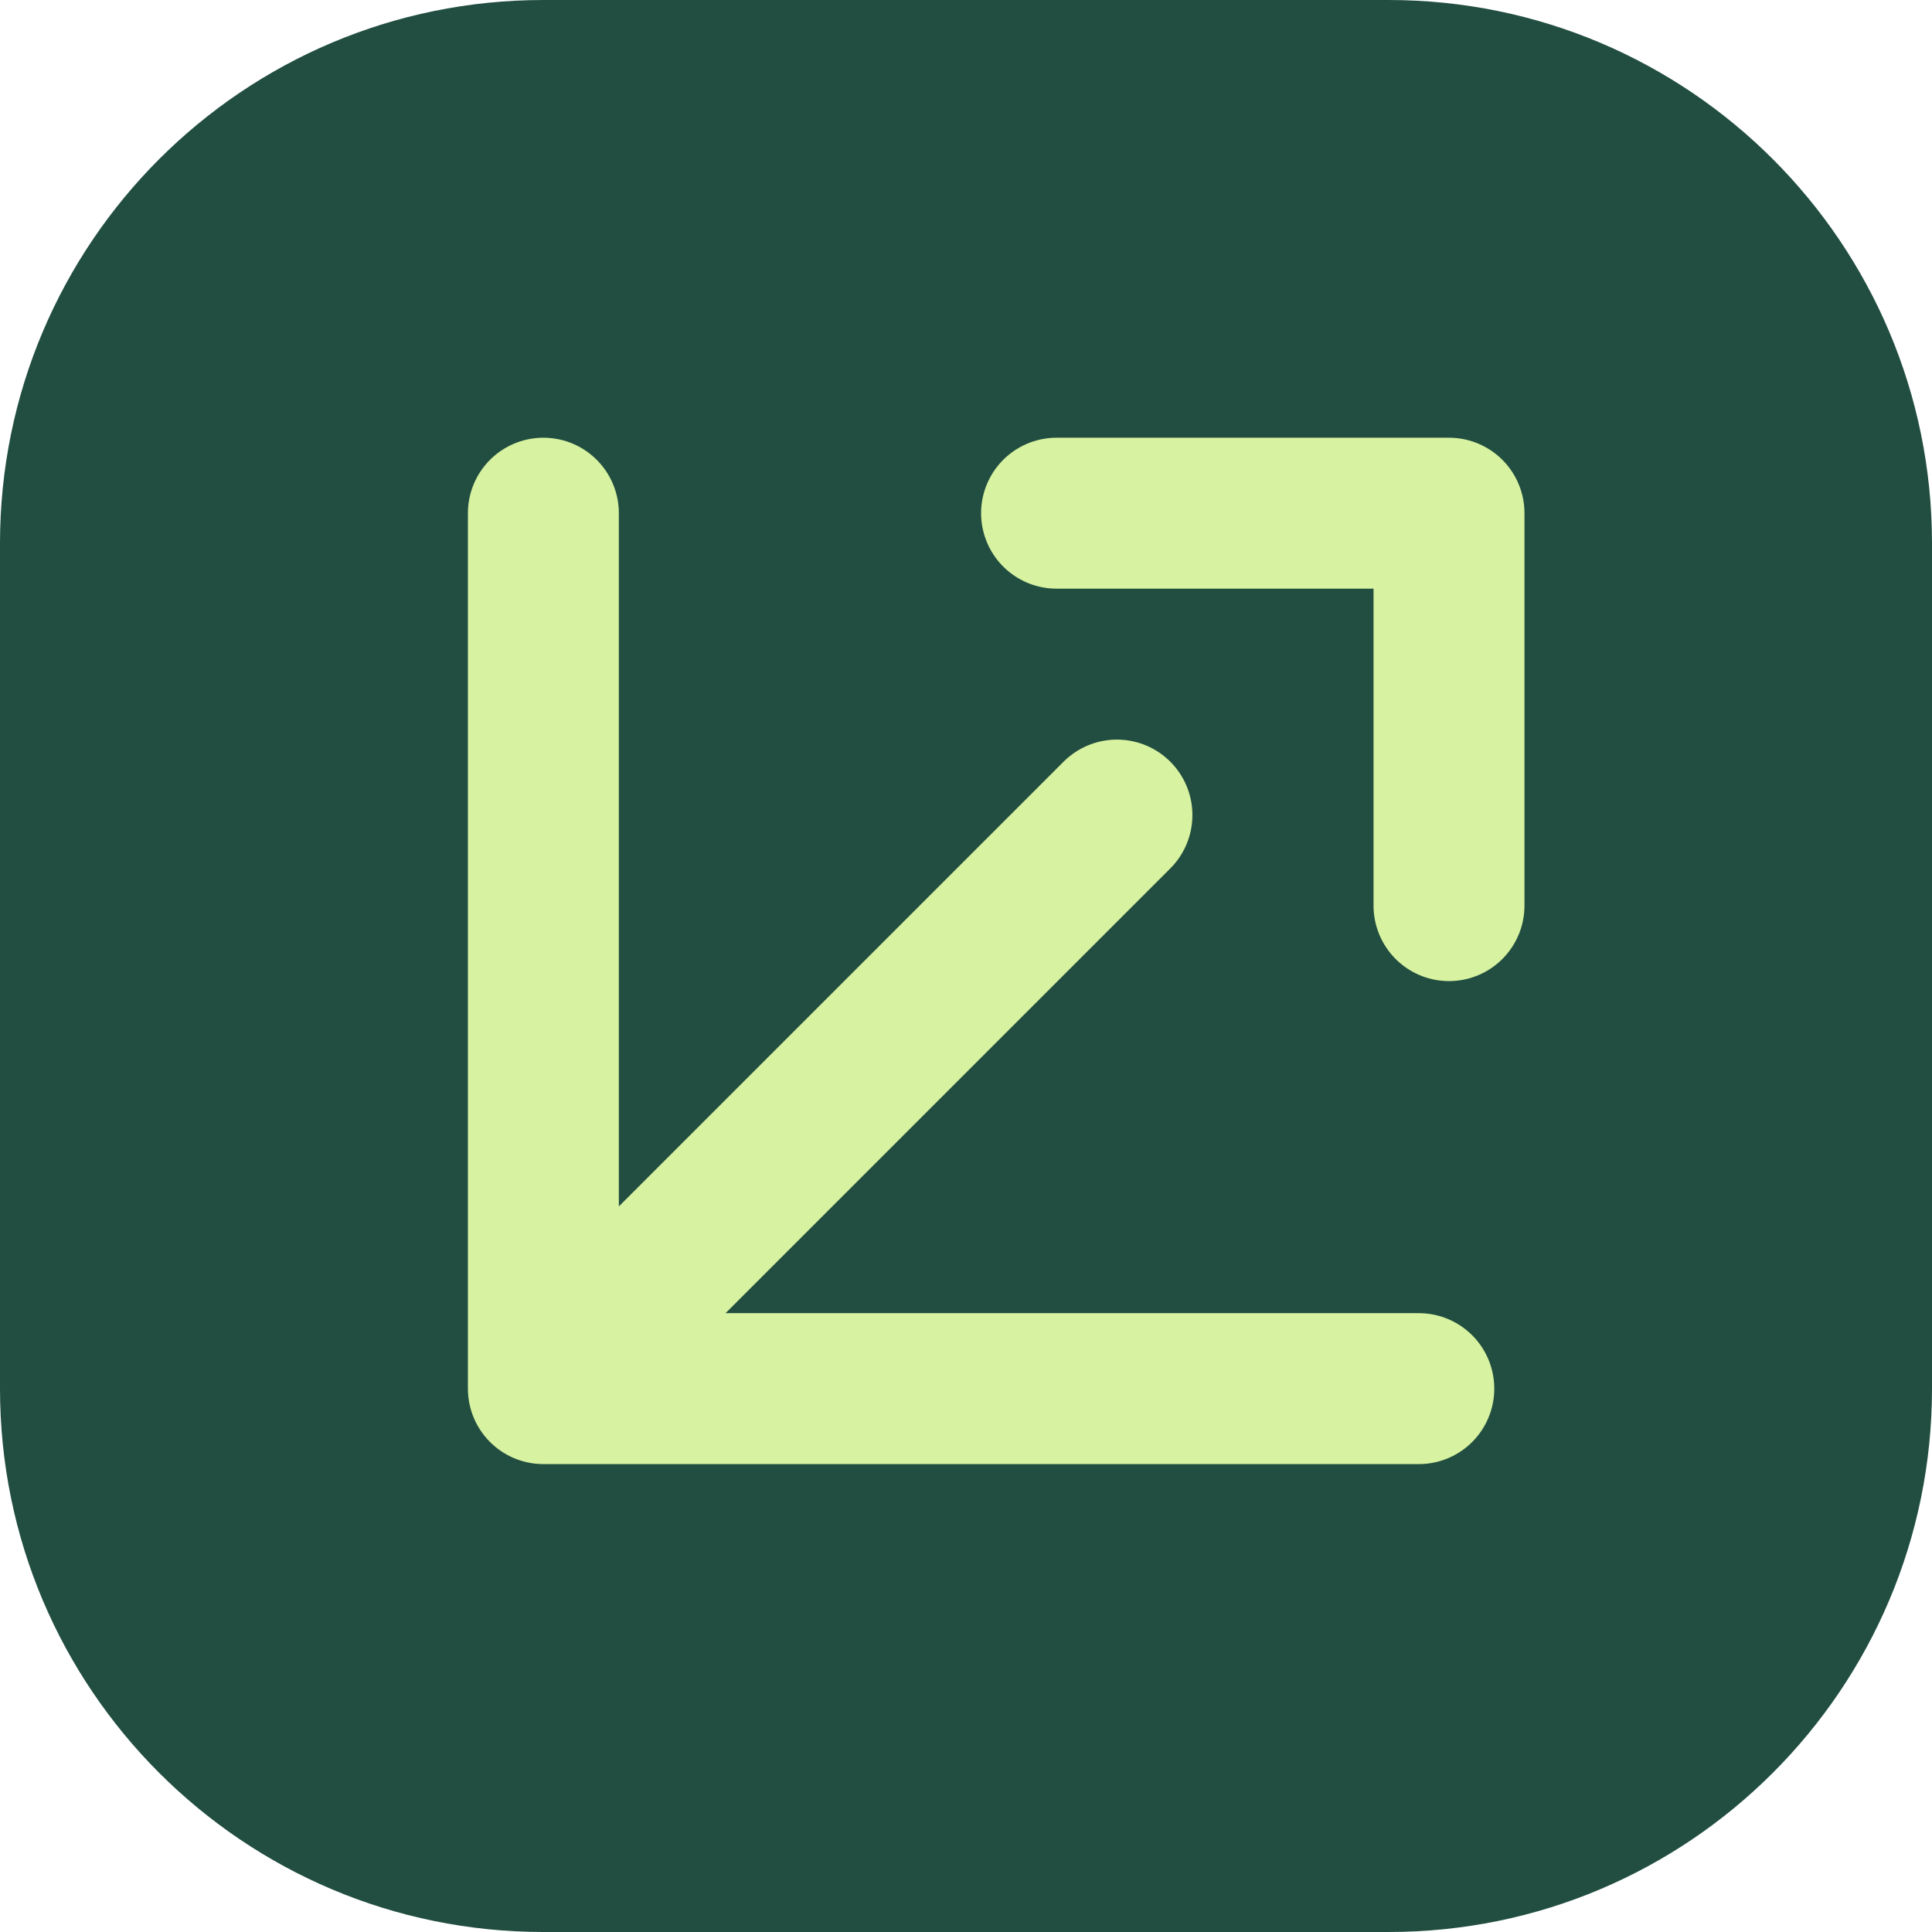
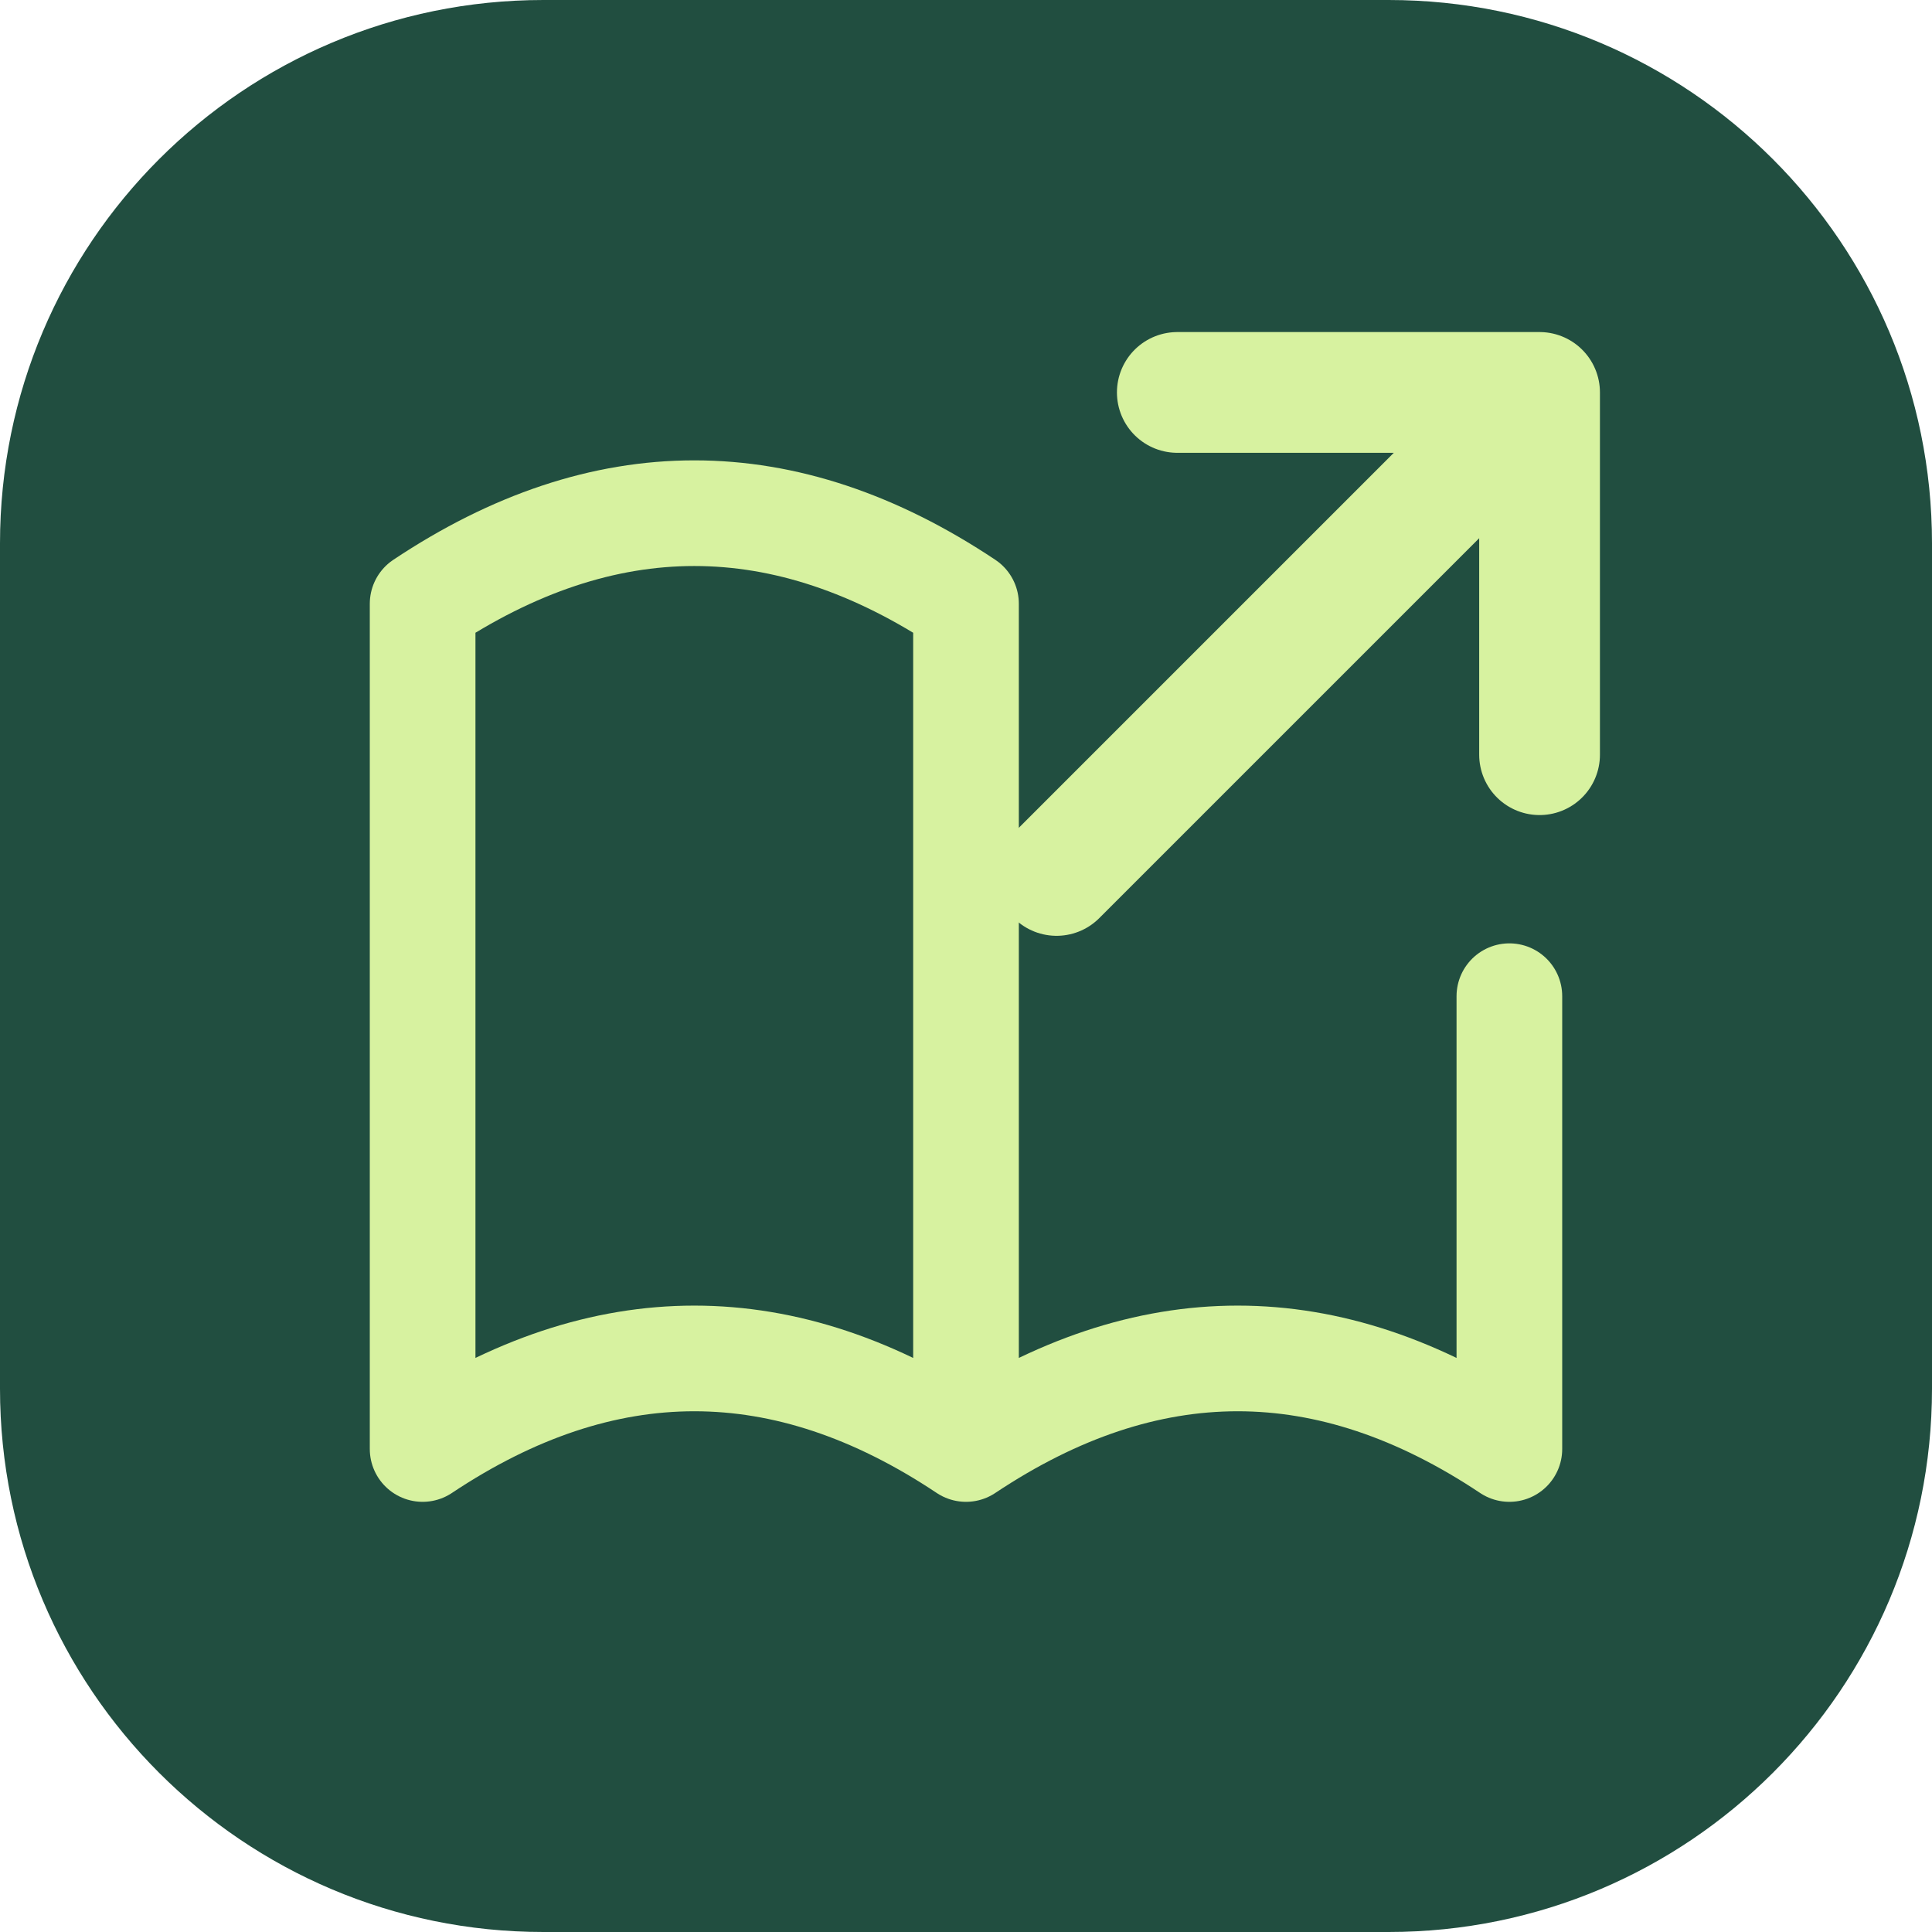
- <svg xmlns="http://www.w3.org/2000/svg" viewBox="0 0 64 64">
+ <svg xmlns="http://www.w3.org/2000/svg" viewBox="0 0 64 64" fill="none">
  <rect width="64" height="64" rx="18" fill="#214e40" />
-   <path d="M18 46 37 27M18 17v29h29M35 17h13v13" fill="none" stroke="#d7f2a0" stroke-width="5" stroke-linecap="round" stroke-linejoin="round" />
+   <path d="M14 48V20c6-4 12-4 18 0v28c-6-4-12-4-18 0Zm18 0c6-4 12-4 18 0V33" stroke="#d7f2a0" stroke-width="3.5" stroke-linecap="round" stroke-linejoin="round" />
+   <path d="m35 29 16-16m-12 0h12v12" stroke="#d7f2a0" stroke-width="4" stroke-linecap="round" stroke-linejoin="round" />
</svg>
